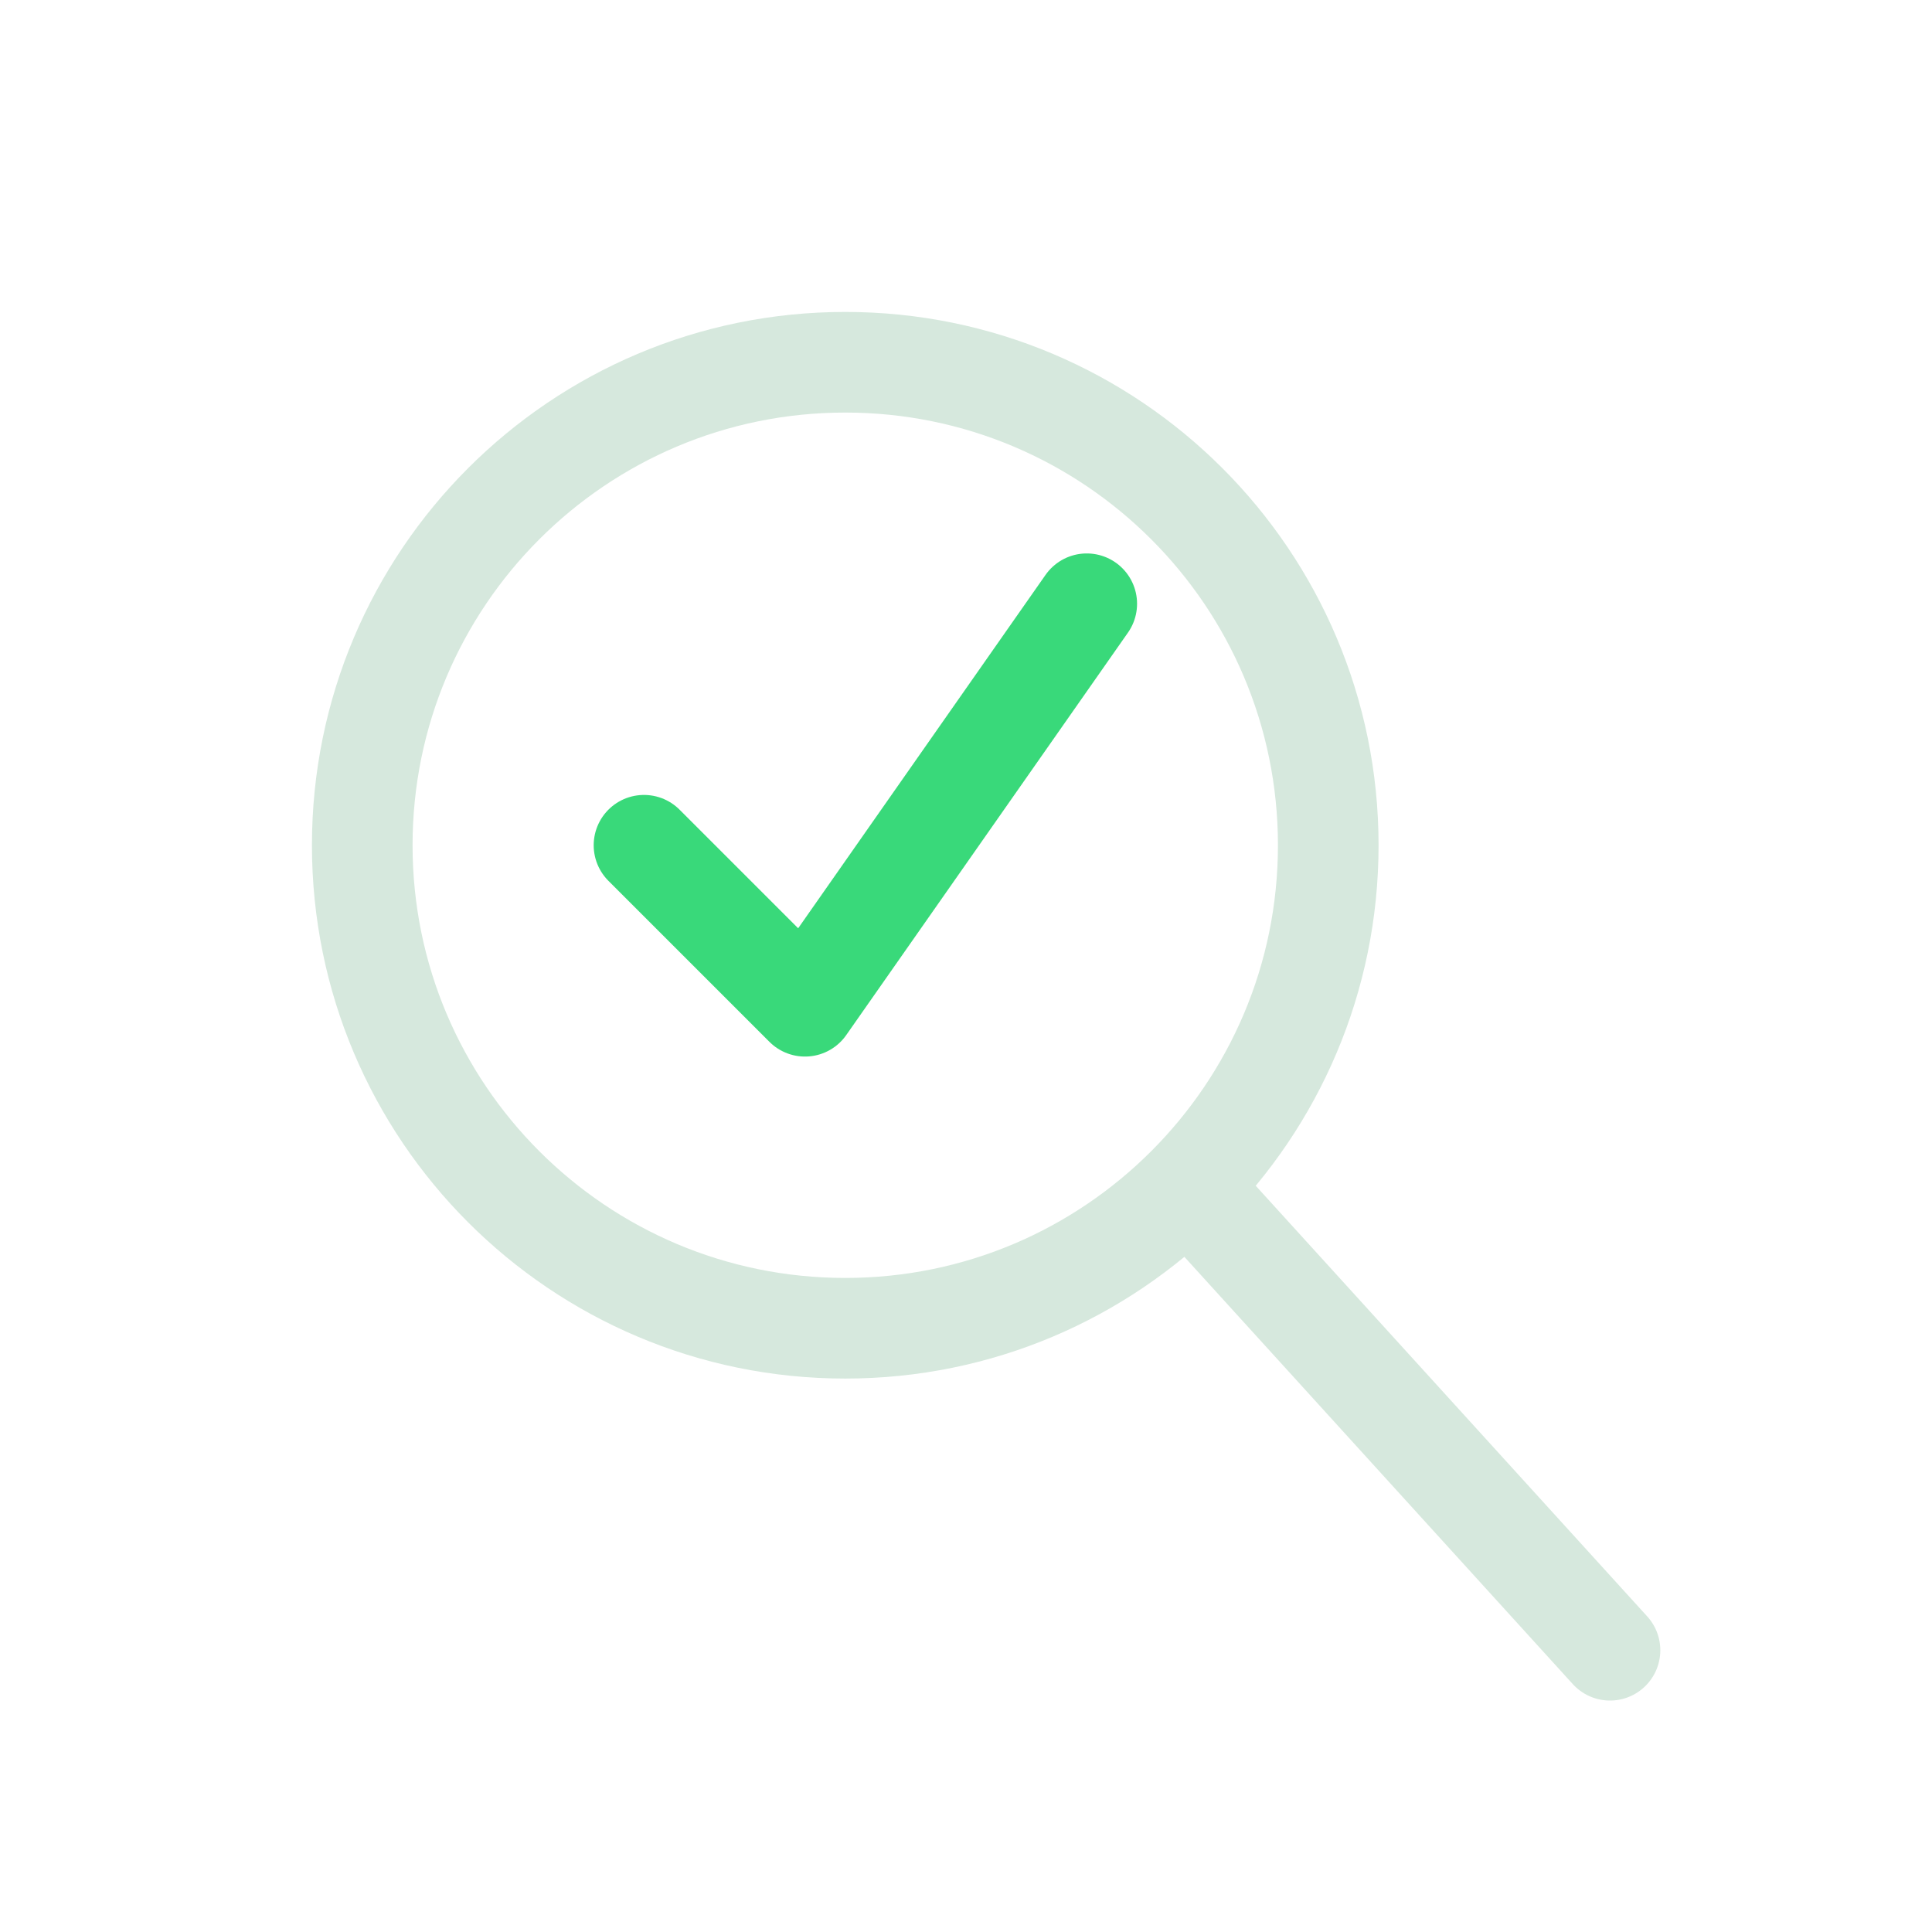
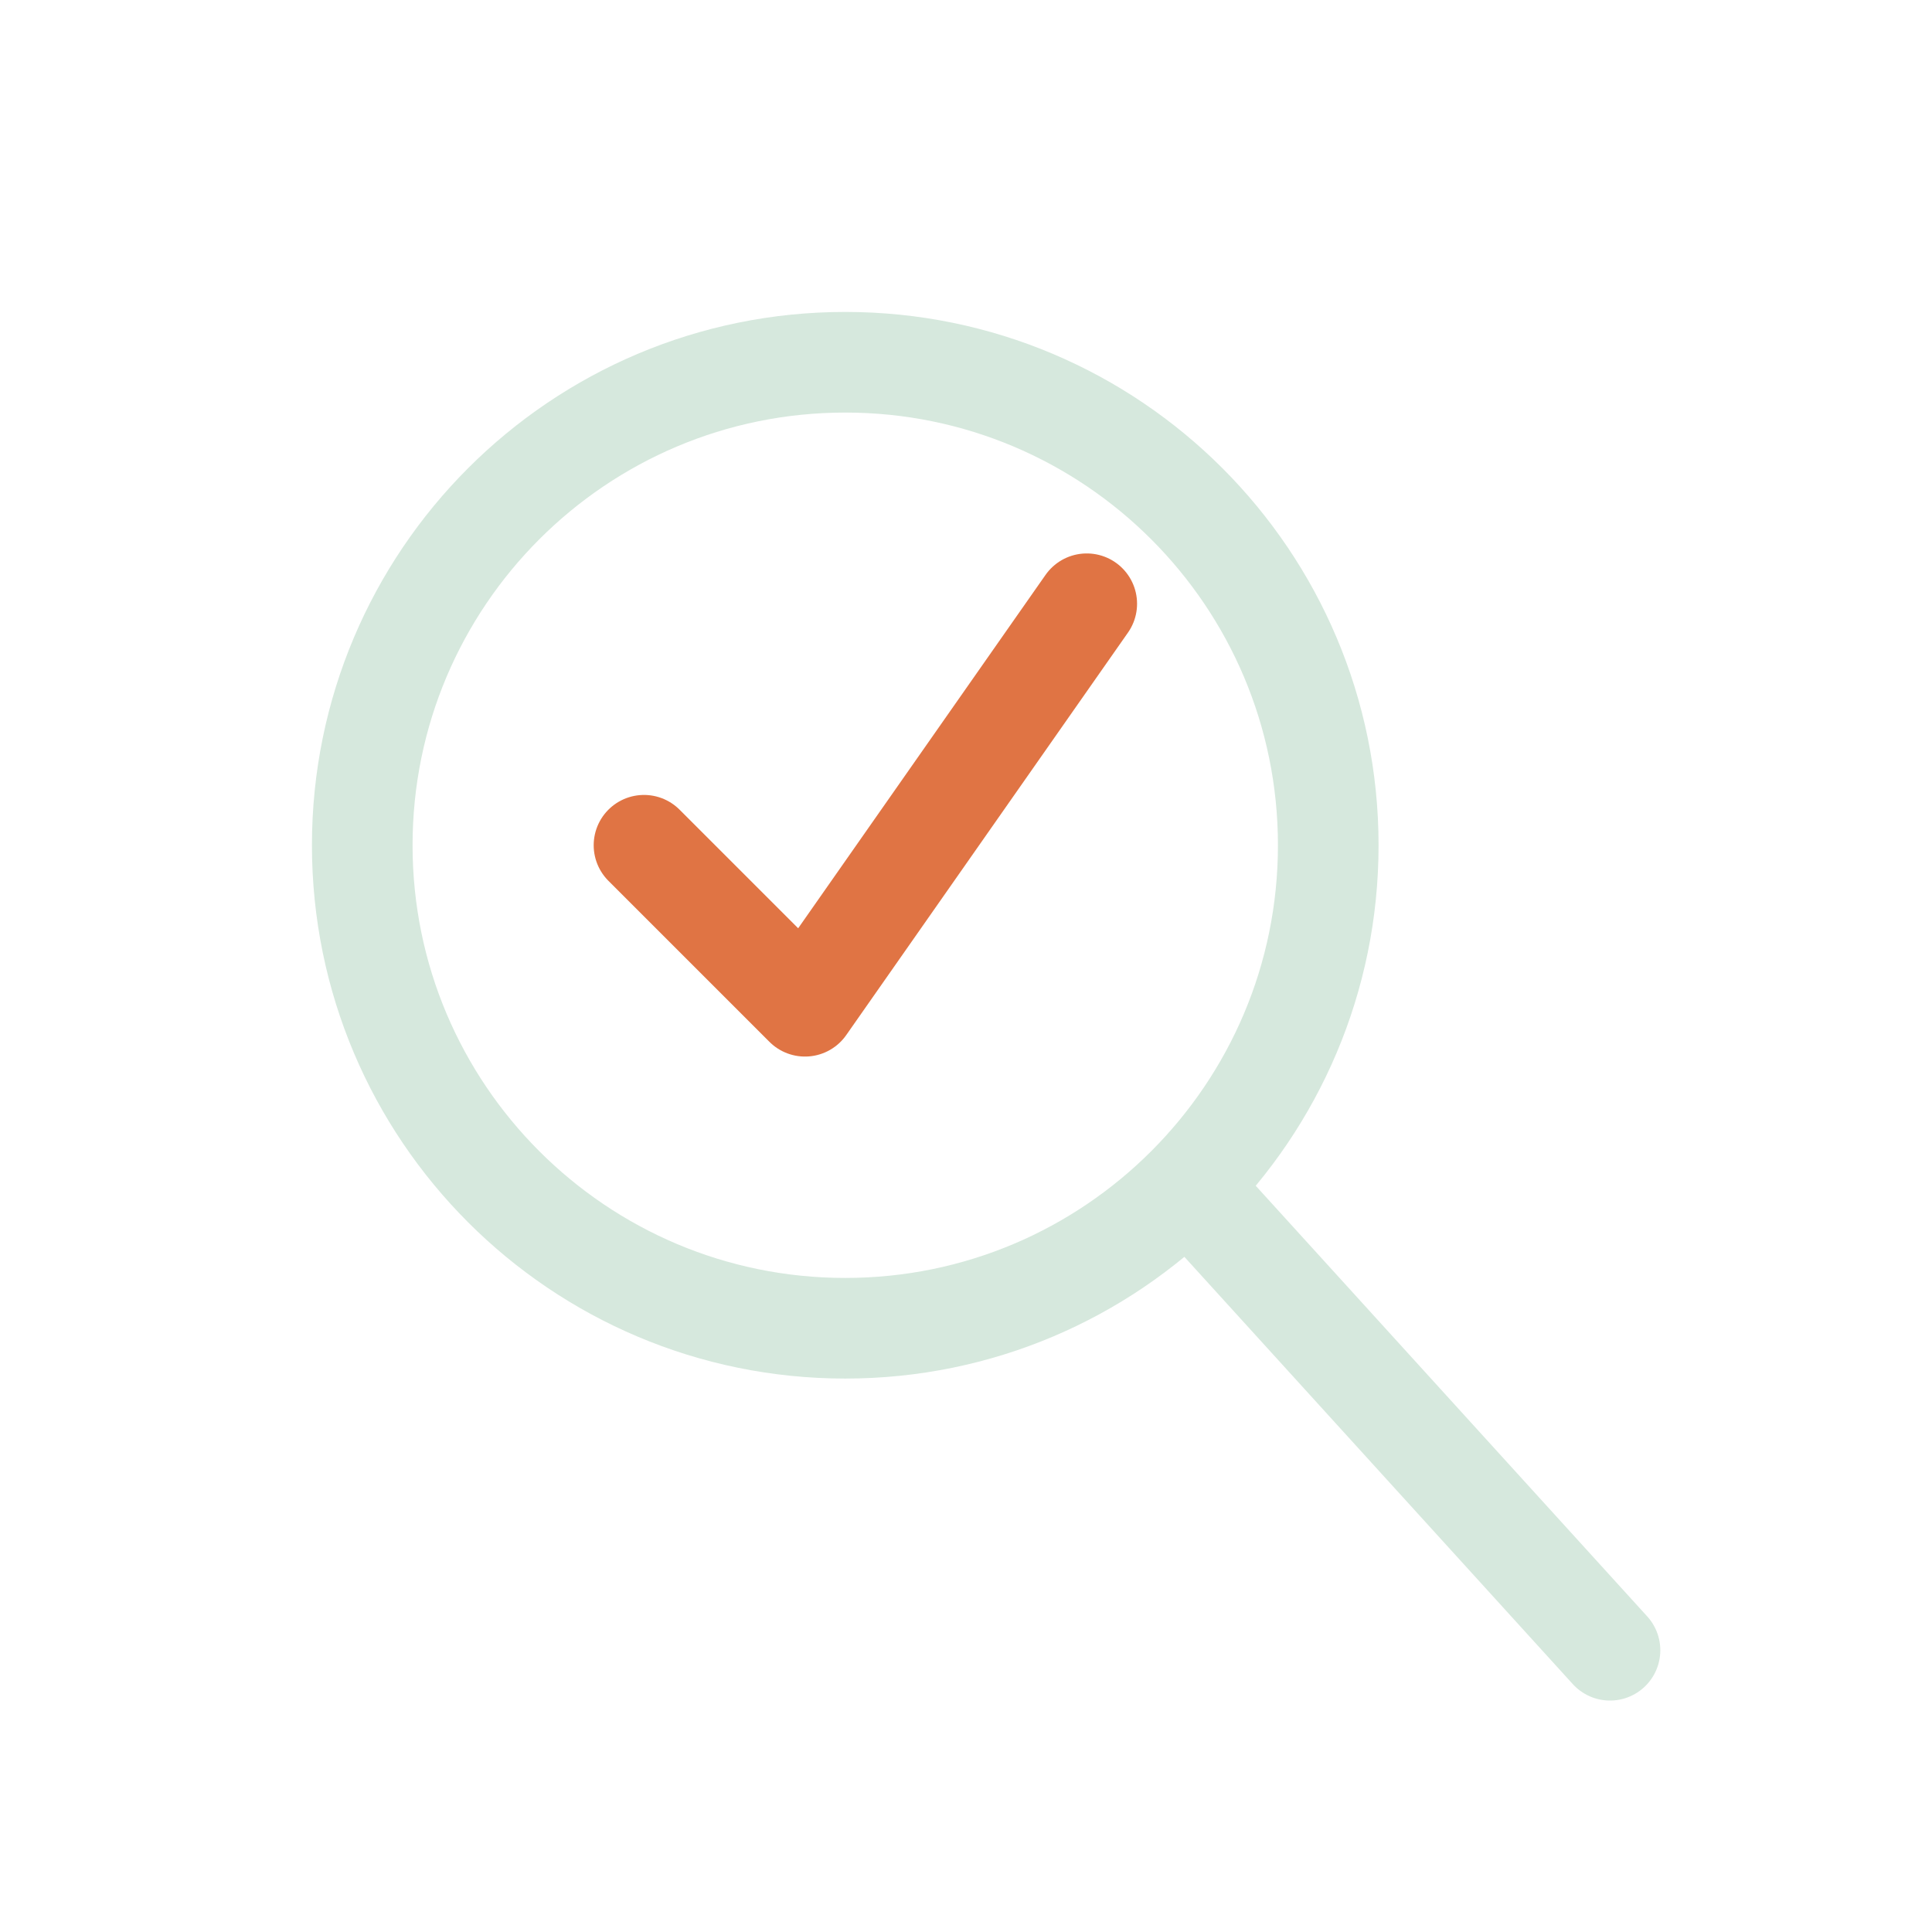
<svg xmlns="http://www.w3.org/2000/svg" viewBox="0 0 48 48" role="img" aria-hidden="true">
  <circle cx="21" cy="21" r="12" fill="none" stroke="#D6E8DD" stroke-width="2.5" />
  <path d="M30 30 L40 41" fill="none" stroke="#D6E8DD" stroke-width="2.5" stroke-linecap="round" />
-   <path d="M16 21 L20 25 L27 15" fill="none" stroke="#39D97A" stroke-width="2.5" stroke-linecap="round" stroke-linejoin="round" />
+   <path d="M16 21 L20 25 L27 15" fill="none" stroke="#E07444" stroke-width="2.5" stroke-linecap="round" stroke-linejoin="round" />
</svg>
